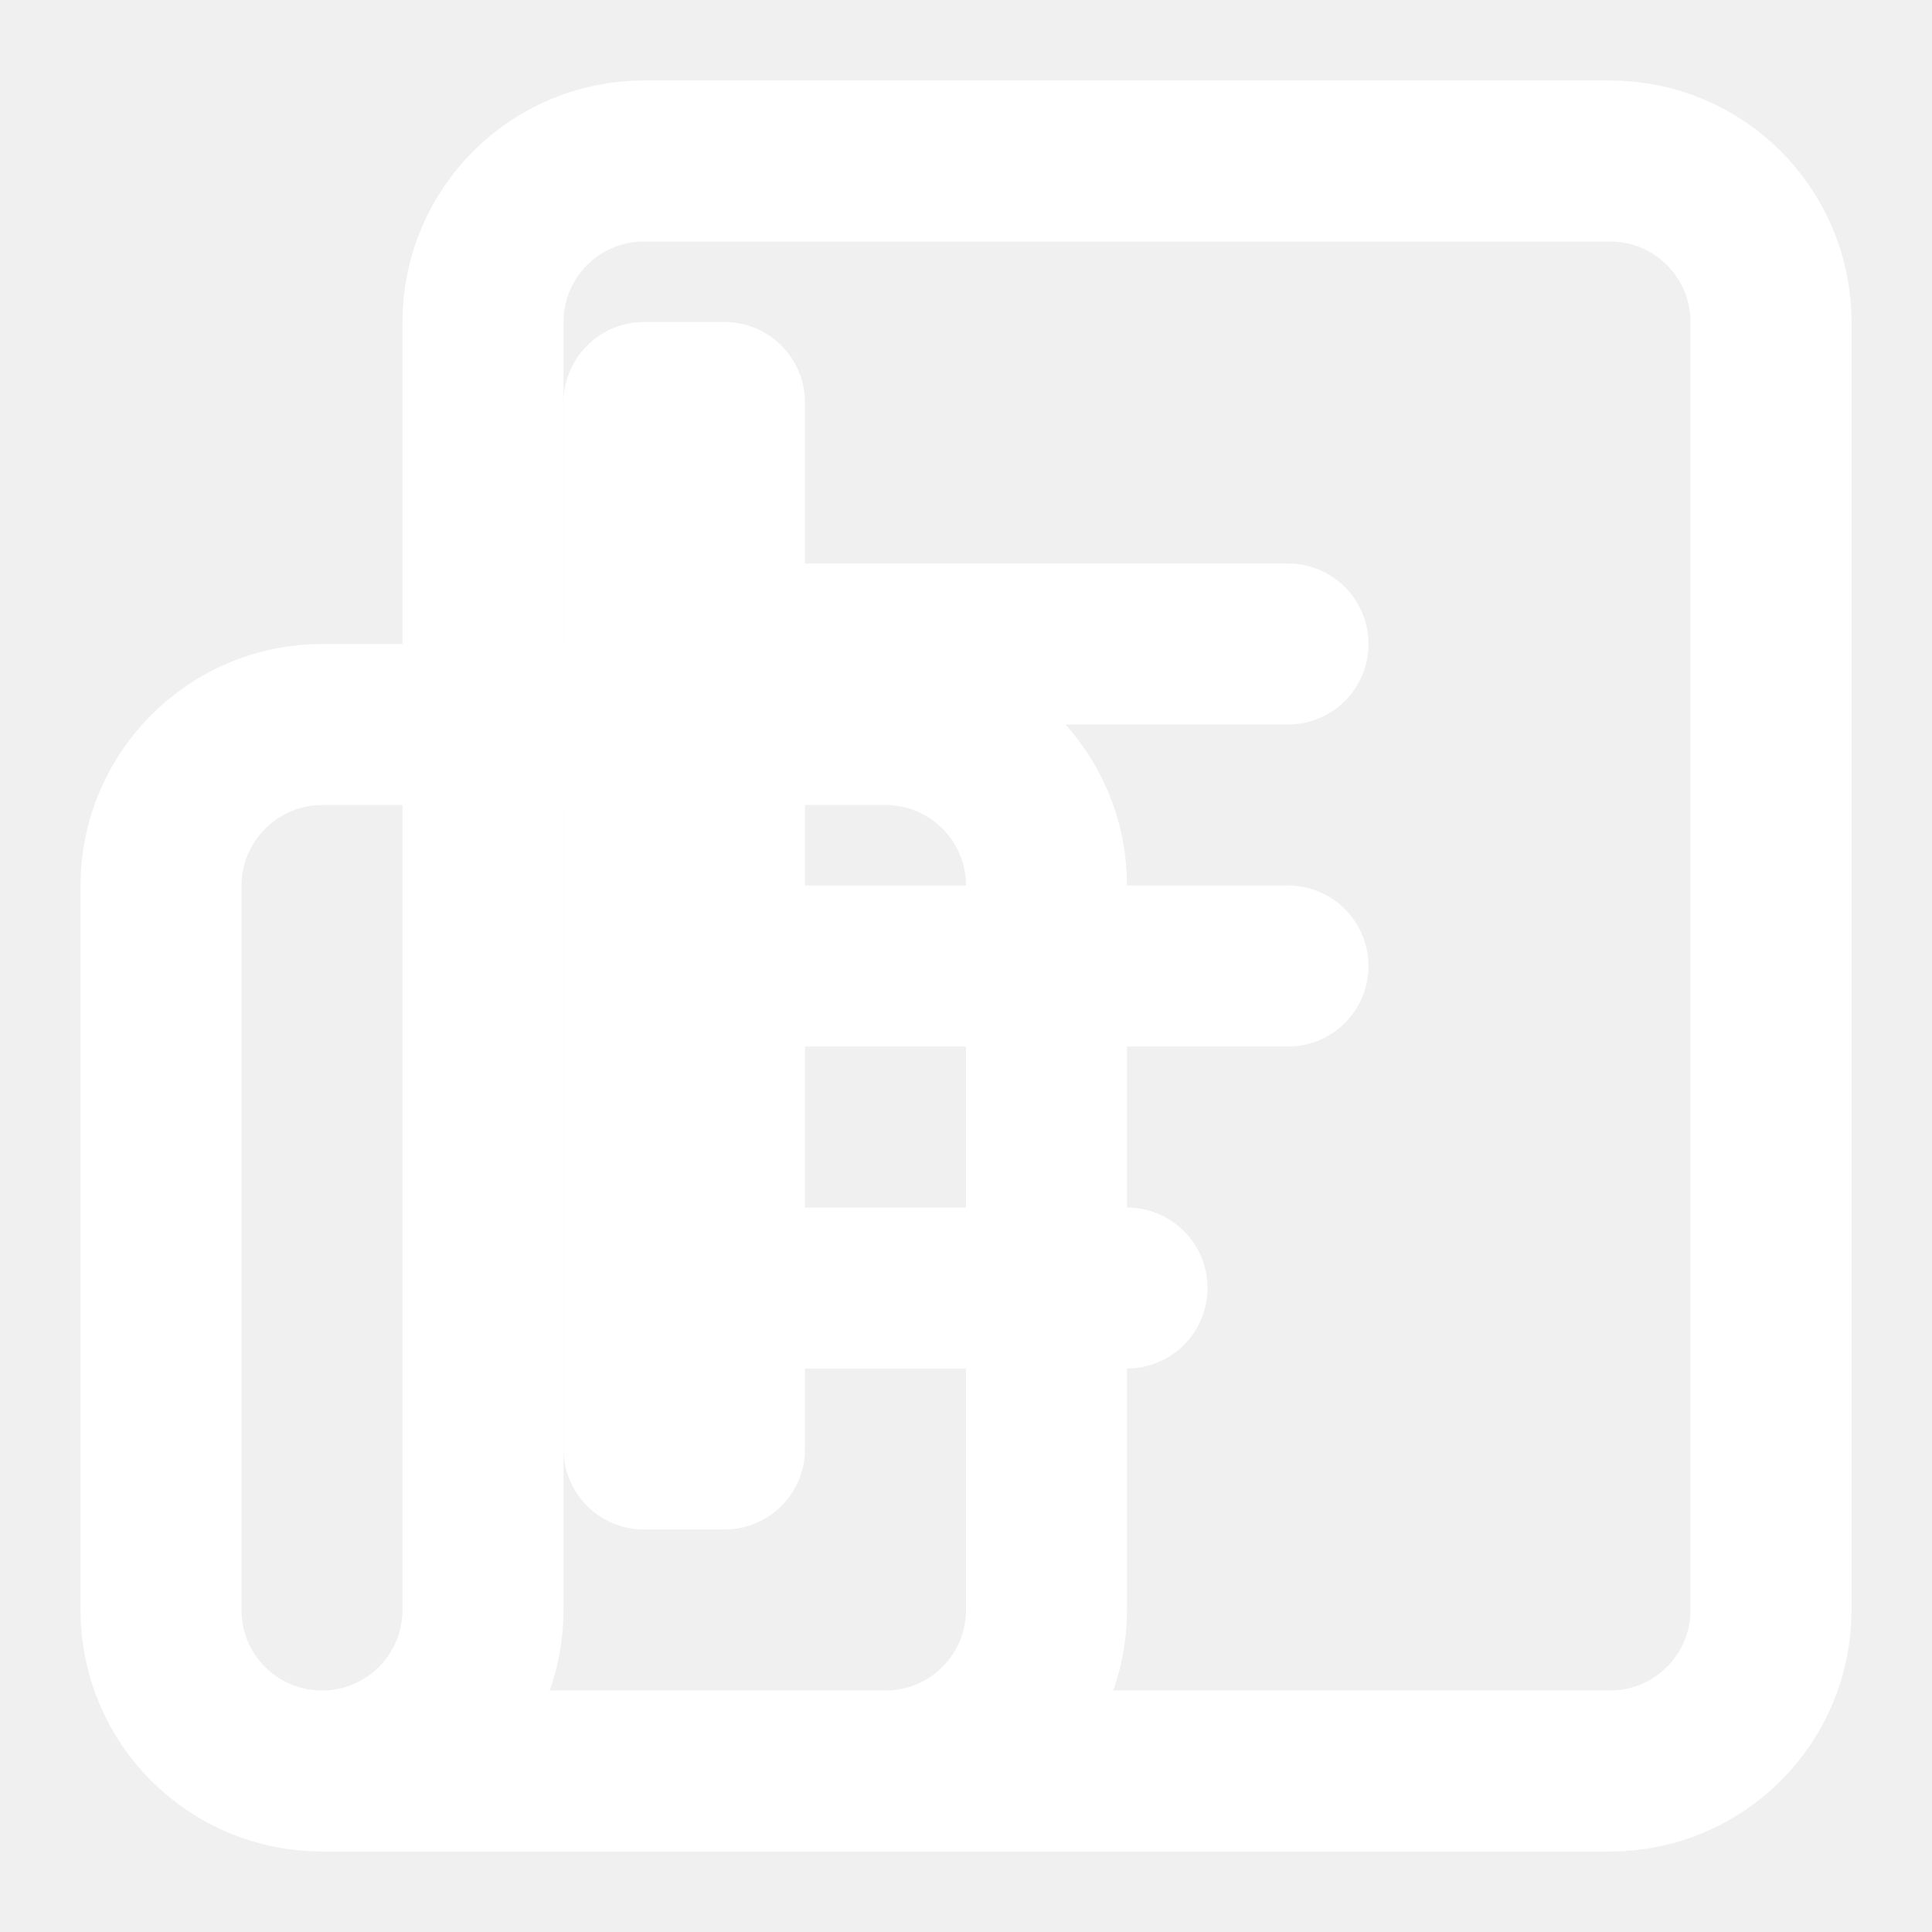
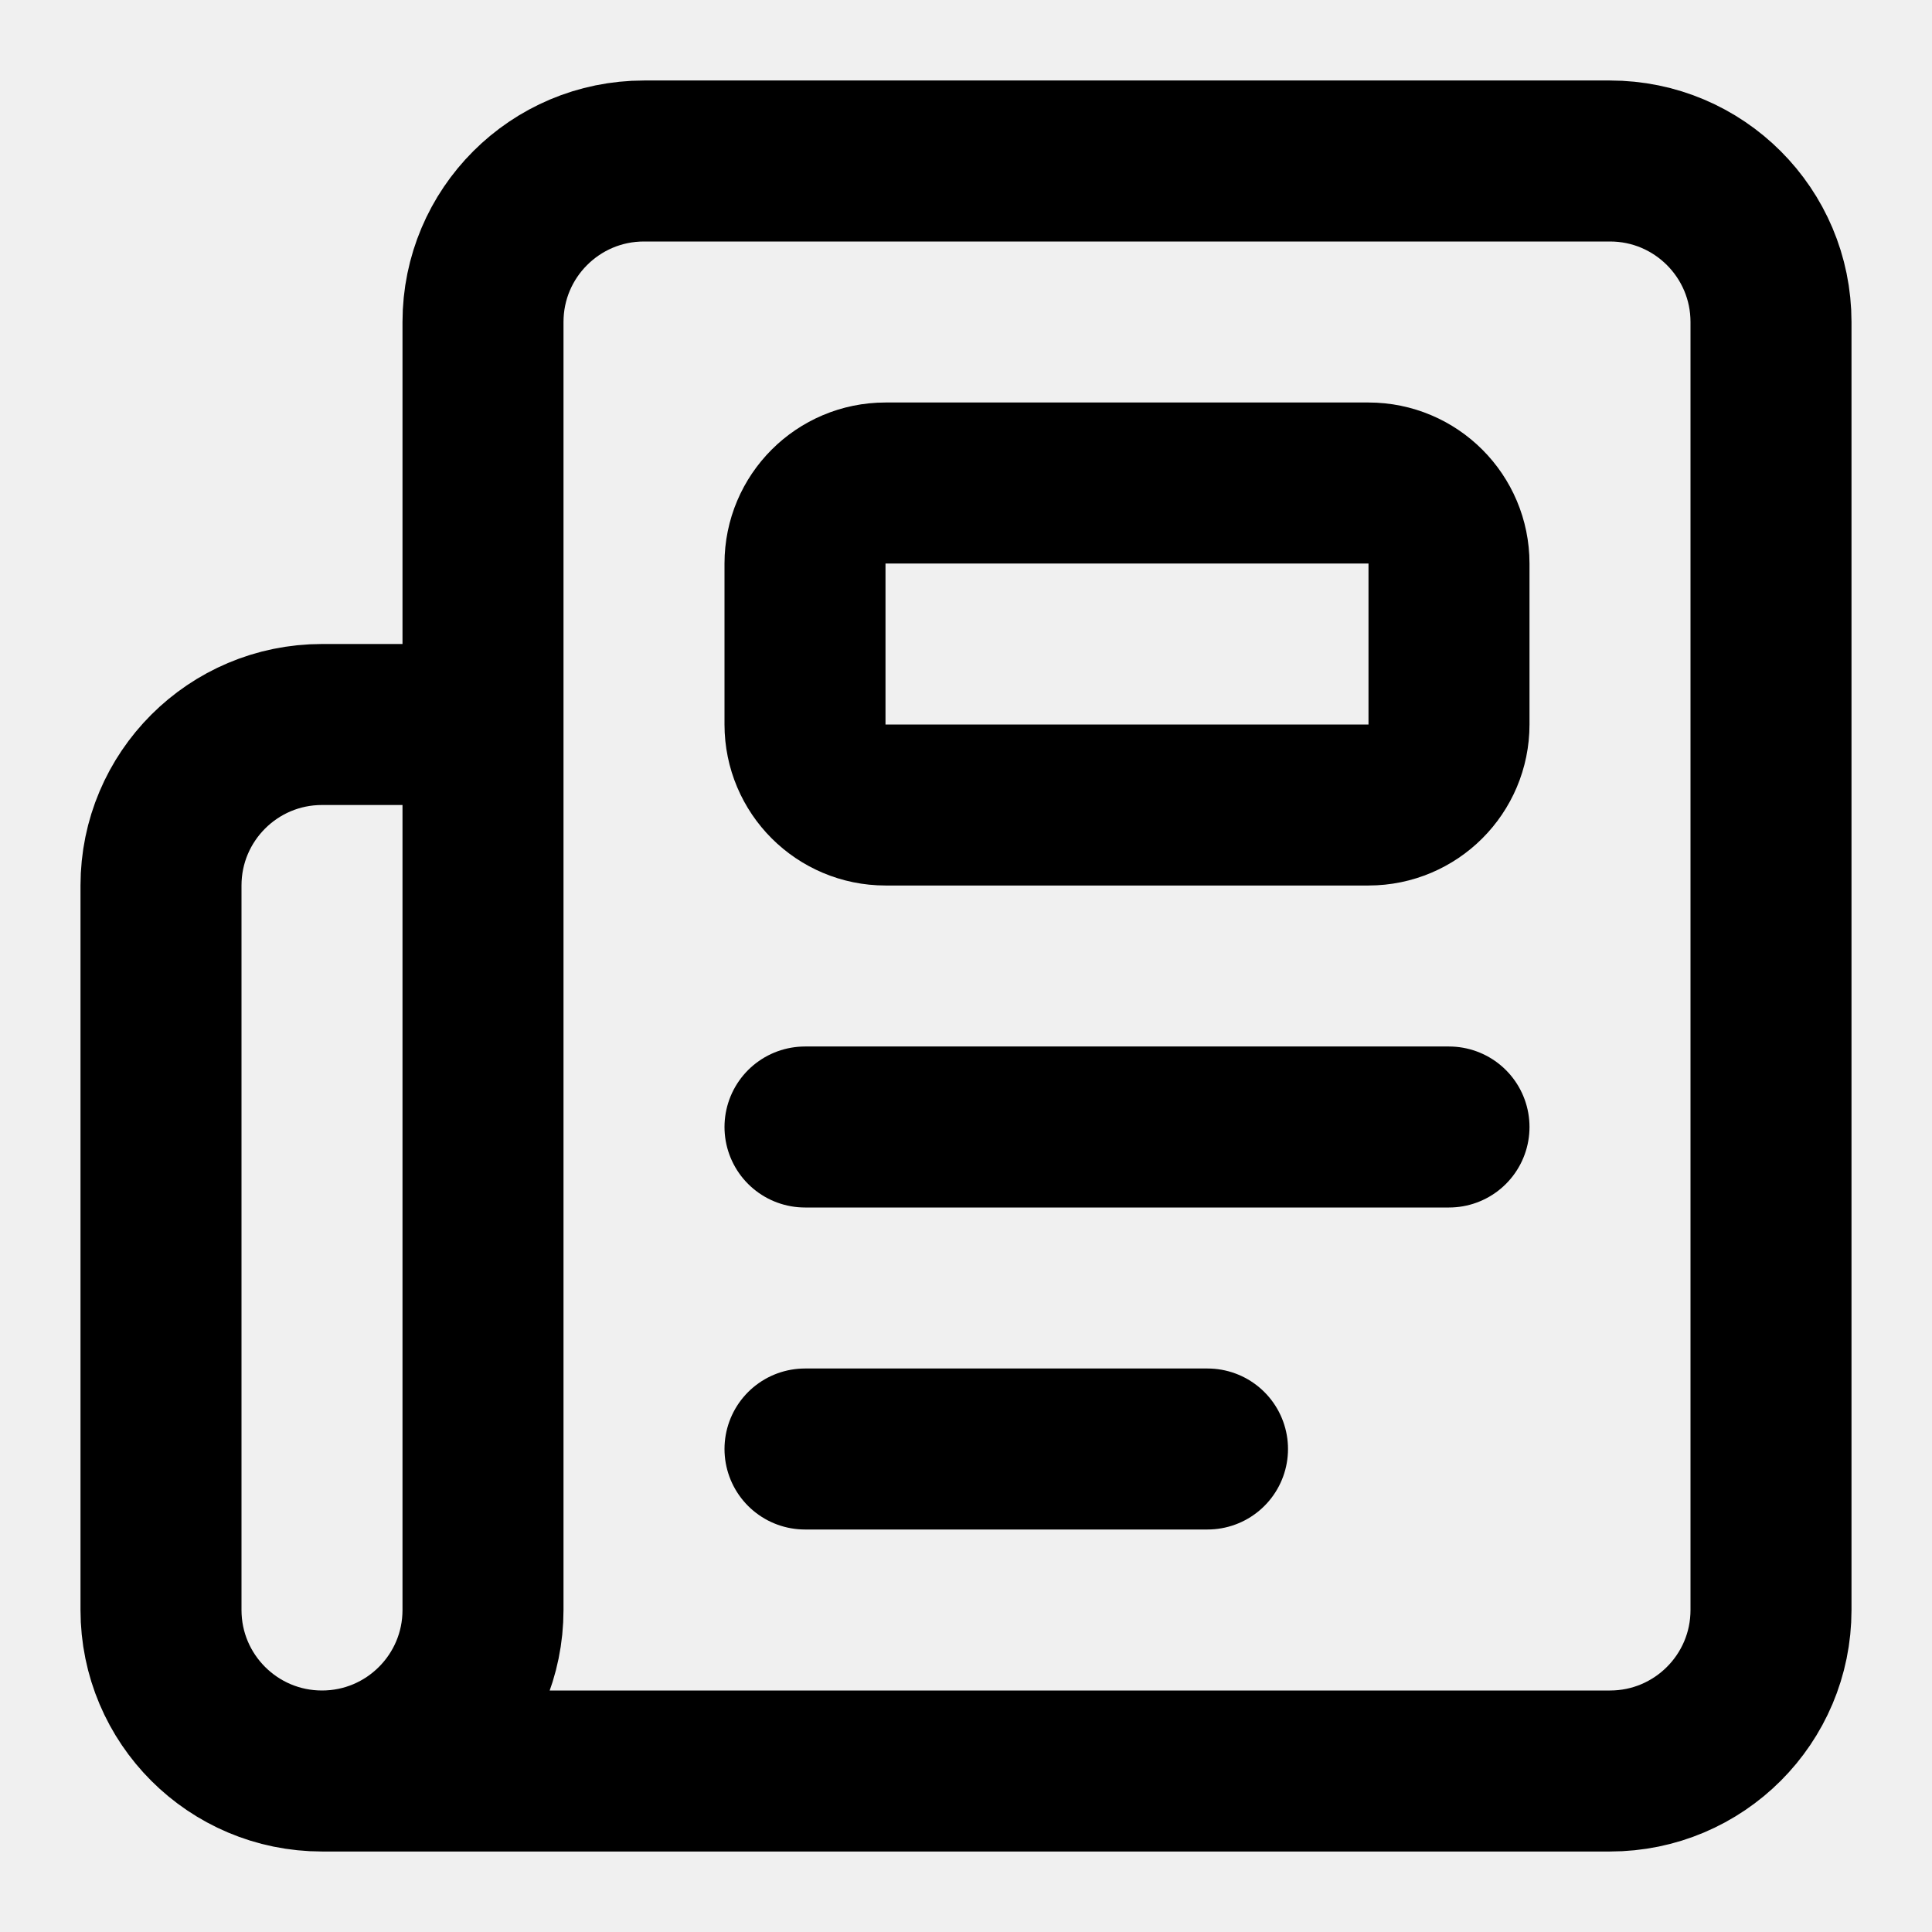
- <svg xmlns="http://www.w3.org/2000/svg" width="24" height="24" viewBox="0 0 24 24" fill="none" stroke="white" stroke-width="2" stroke-linecap="round" stroke-linejoin="round" class="lucide lucide-newspaper">
-   <path d="M4 22h16a2 2 0 0 0 2-2V4a2 2 0 0 0-2-2H8a2 2 0 0 0-2 2v16a2 2 0 0 1-2 2Zm0 0a2 2 0 0 1-2-2v-9c0-1.1.9-2 2-2h7a2 2 0 0 1 2 2v9a2 2 0 0 1-2 2H4Z" />
-   <path d="M8 18h1V5H8v13Z" />
-   <path d="M10 12h6" />
-   <path d="M10 8h6" />
-   <path d="M10 16h4" />
+ <svg xmlns="http://www.w3.org/2000/svg" width="24" height="24" viewBox="0 0 24 24" fill="none" stroke="currentColor" stroke-width="2" stroke-linecap="round" stroke-linejoin="round" class="lucide lucide-newspaper-icon lucide-newspaper">
+   <path d="M15 18h-5" />
+   <path d="M18 14h-8" />
+   <path d="M4 22h16a2 2 0 0 0 2-2V4a2 2 0 0 0-2-2H8a2 2 0 0 0-2 2v16a2 2 0 0 1-4 0v-9a2 2 0 0 1 2-2h2" />
+   <rect width="8" height="4" x="10" y="6" rx="1" />
</svg>
